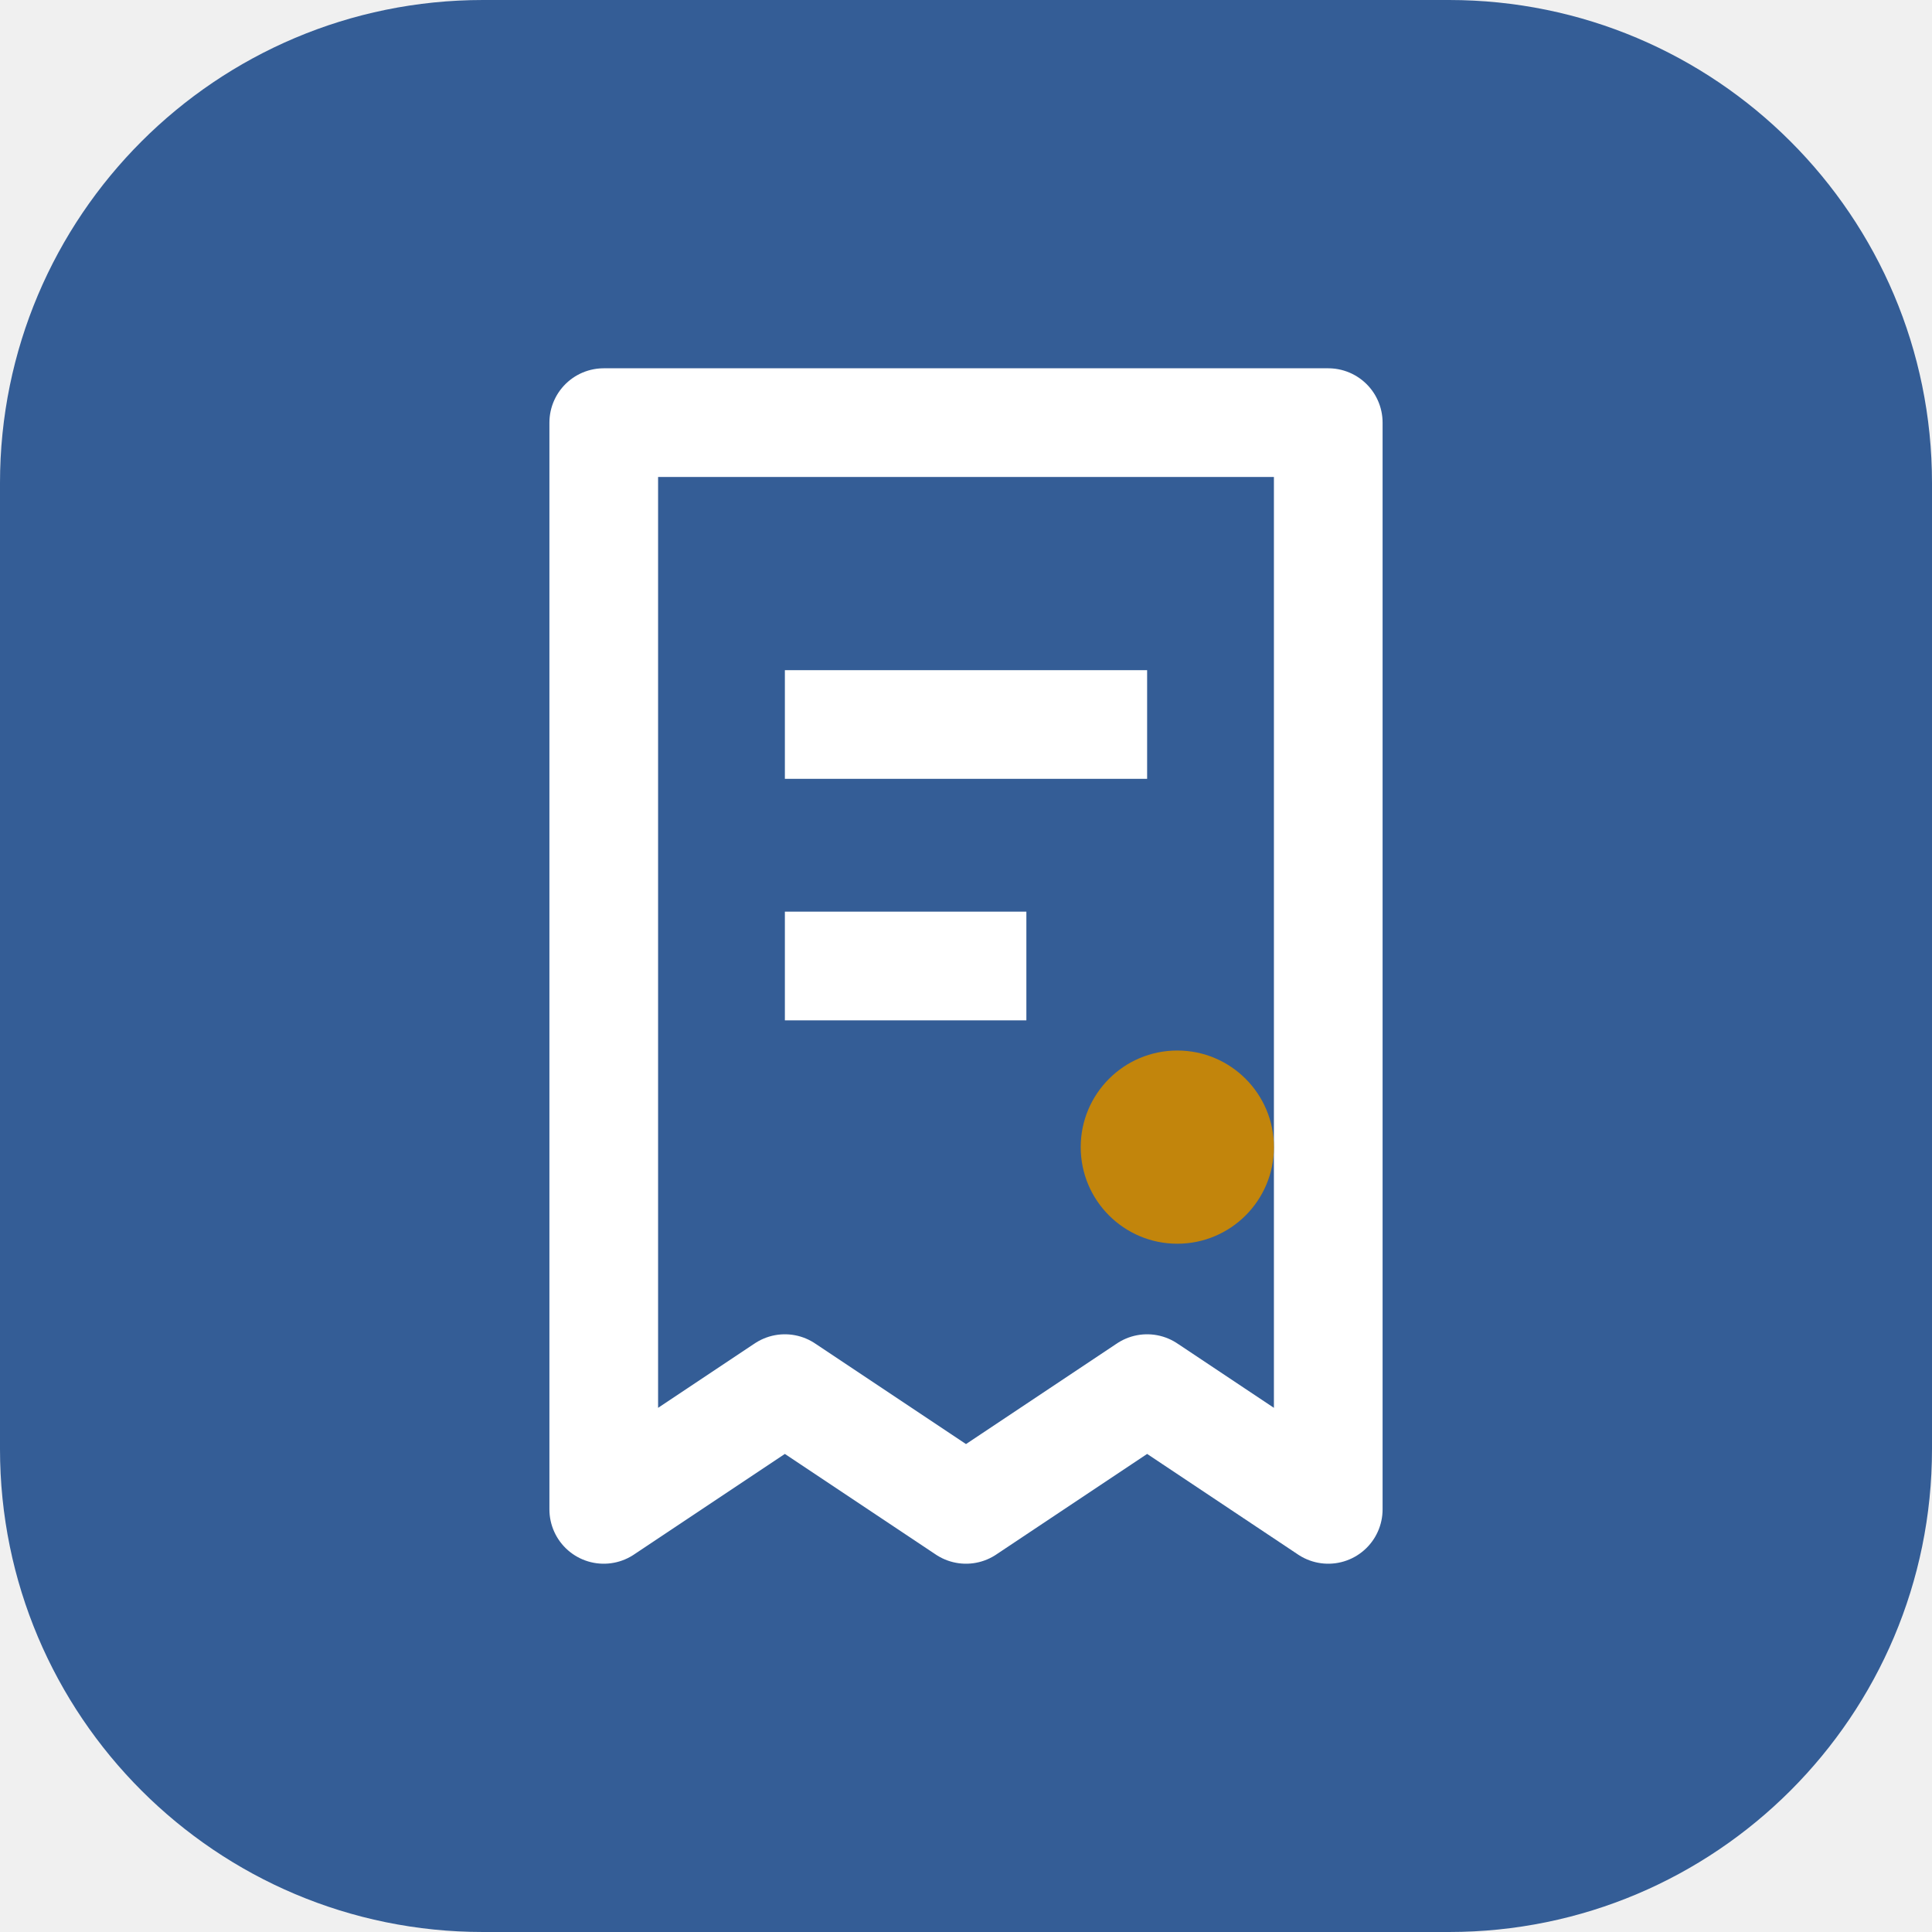
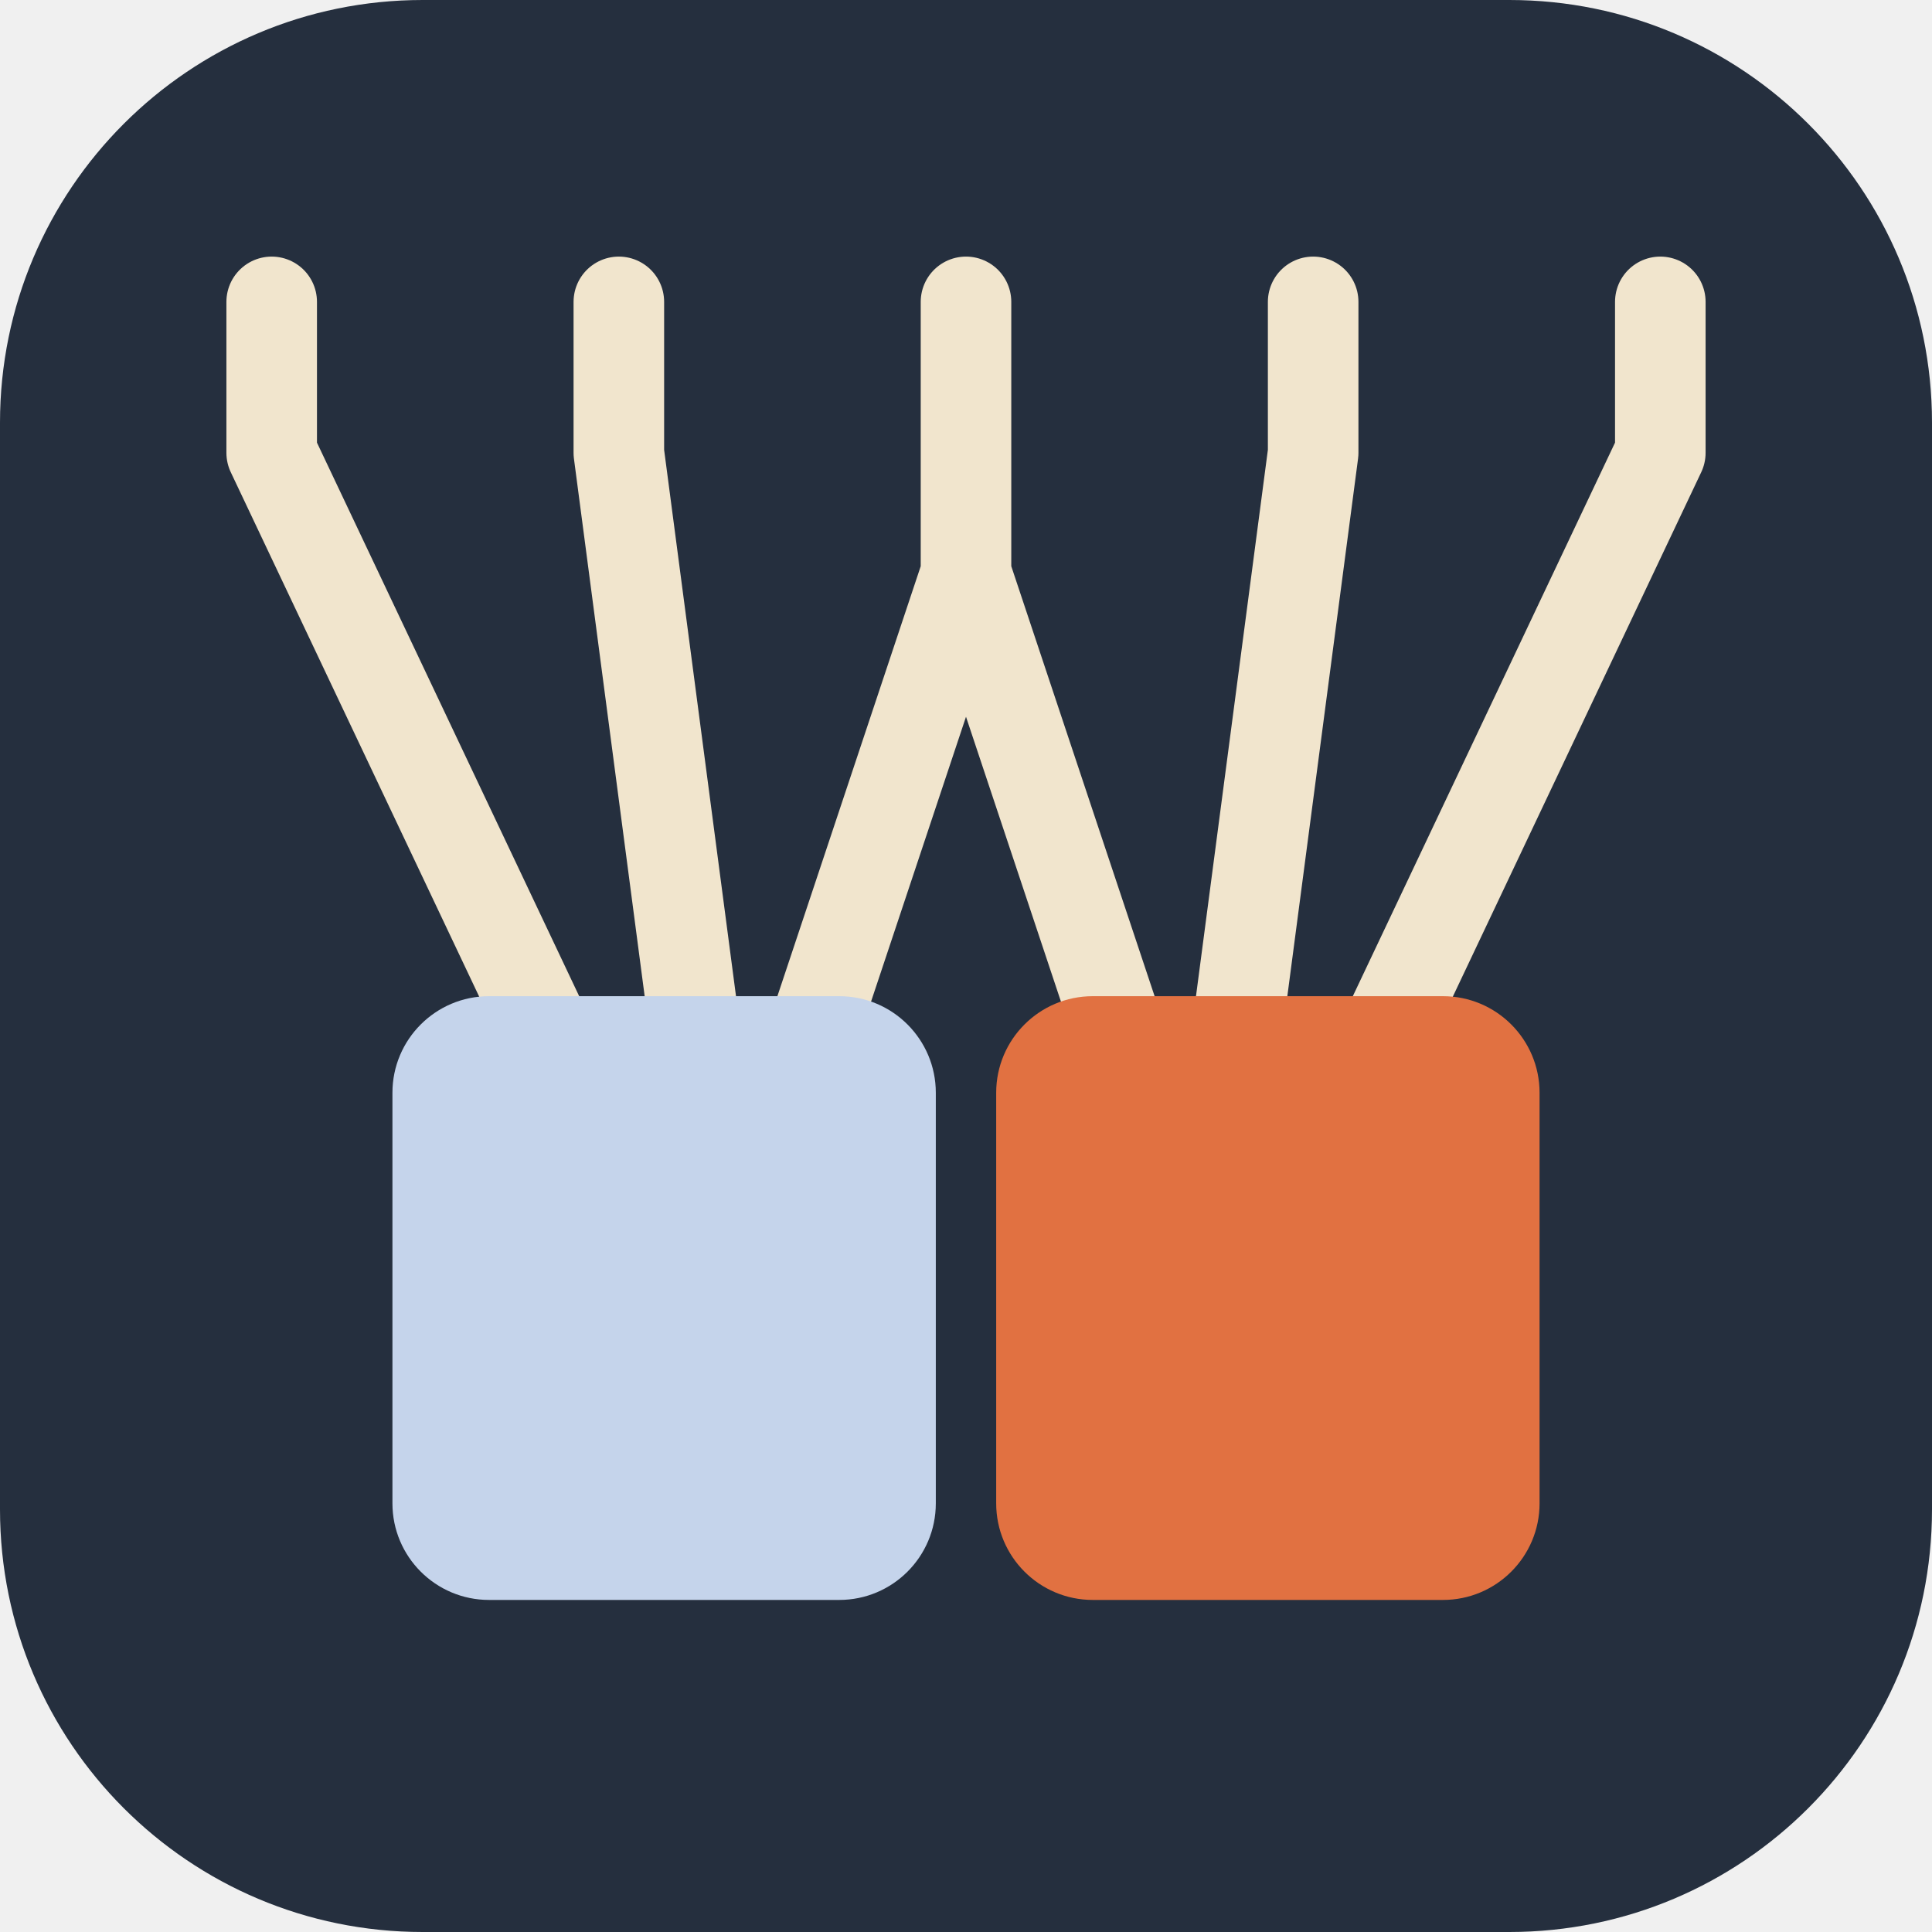
<svg xmlns="http://www.w3.org/2000/svg" viewBox="0 0 32 32">
-   <rect width="32" height="32" rx="8" fill="#345d96" />
-   <g transform="translate(4 4)" fill="none" stroke="#ffffff" stroke-width="1.8" stroke-linejoin="round">
-     <path d="M6 3h12v18l-3-2-3 2-3-2-3 2z" />
-     <path d="M9 8h6M9 12h4" />
+   <rect width="32" height="32" rx="7" fill="#252f3e" />
+   <g fill="none" stroke="#f1e5cd" stroke-width="1.5" stroke-linecap="round" stroke-linejoin="round">
+     <path d="M4.5 5V7.5L9 17" />
+     <path d="M10.25 5V7.5L11.5 17" />
+     <path d="M16 5V9.5L13.5 17M16 9.5L18.5 17" />
+     <path d="M21.75 5V7.5L20.5 17" />
+     <path d="M27.5 5V7.5L23 17" />
  </g>
-   <circle cx="19.5" cy="19" r="1.6" fill="#c2850c" />
+   <rect x="6.5" y="16.5" width="9" height="10" rx="1.6" fill="#c5d4eb" />
+   <rect x="16.5" y="16.5" width="9" height="10" rx="1.6" fill="#e17141" />
</svg>
